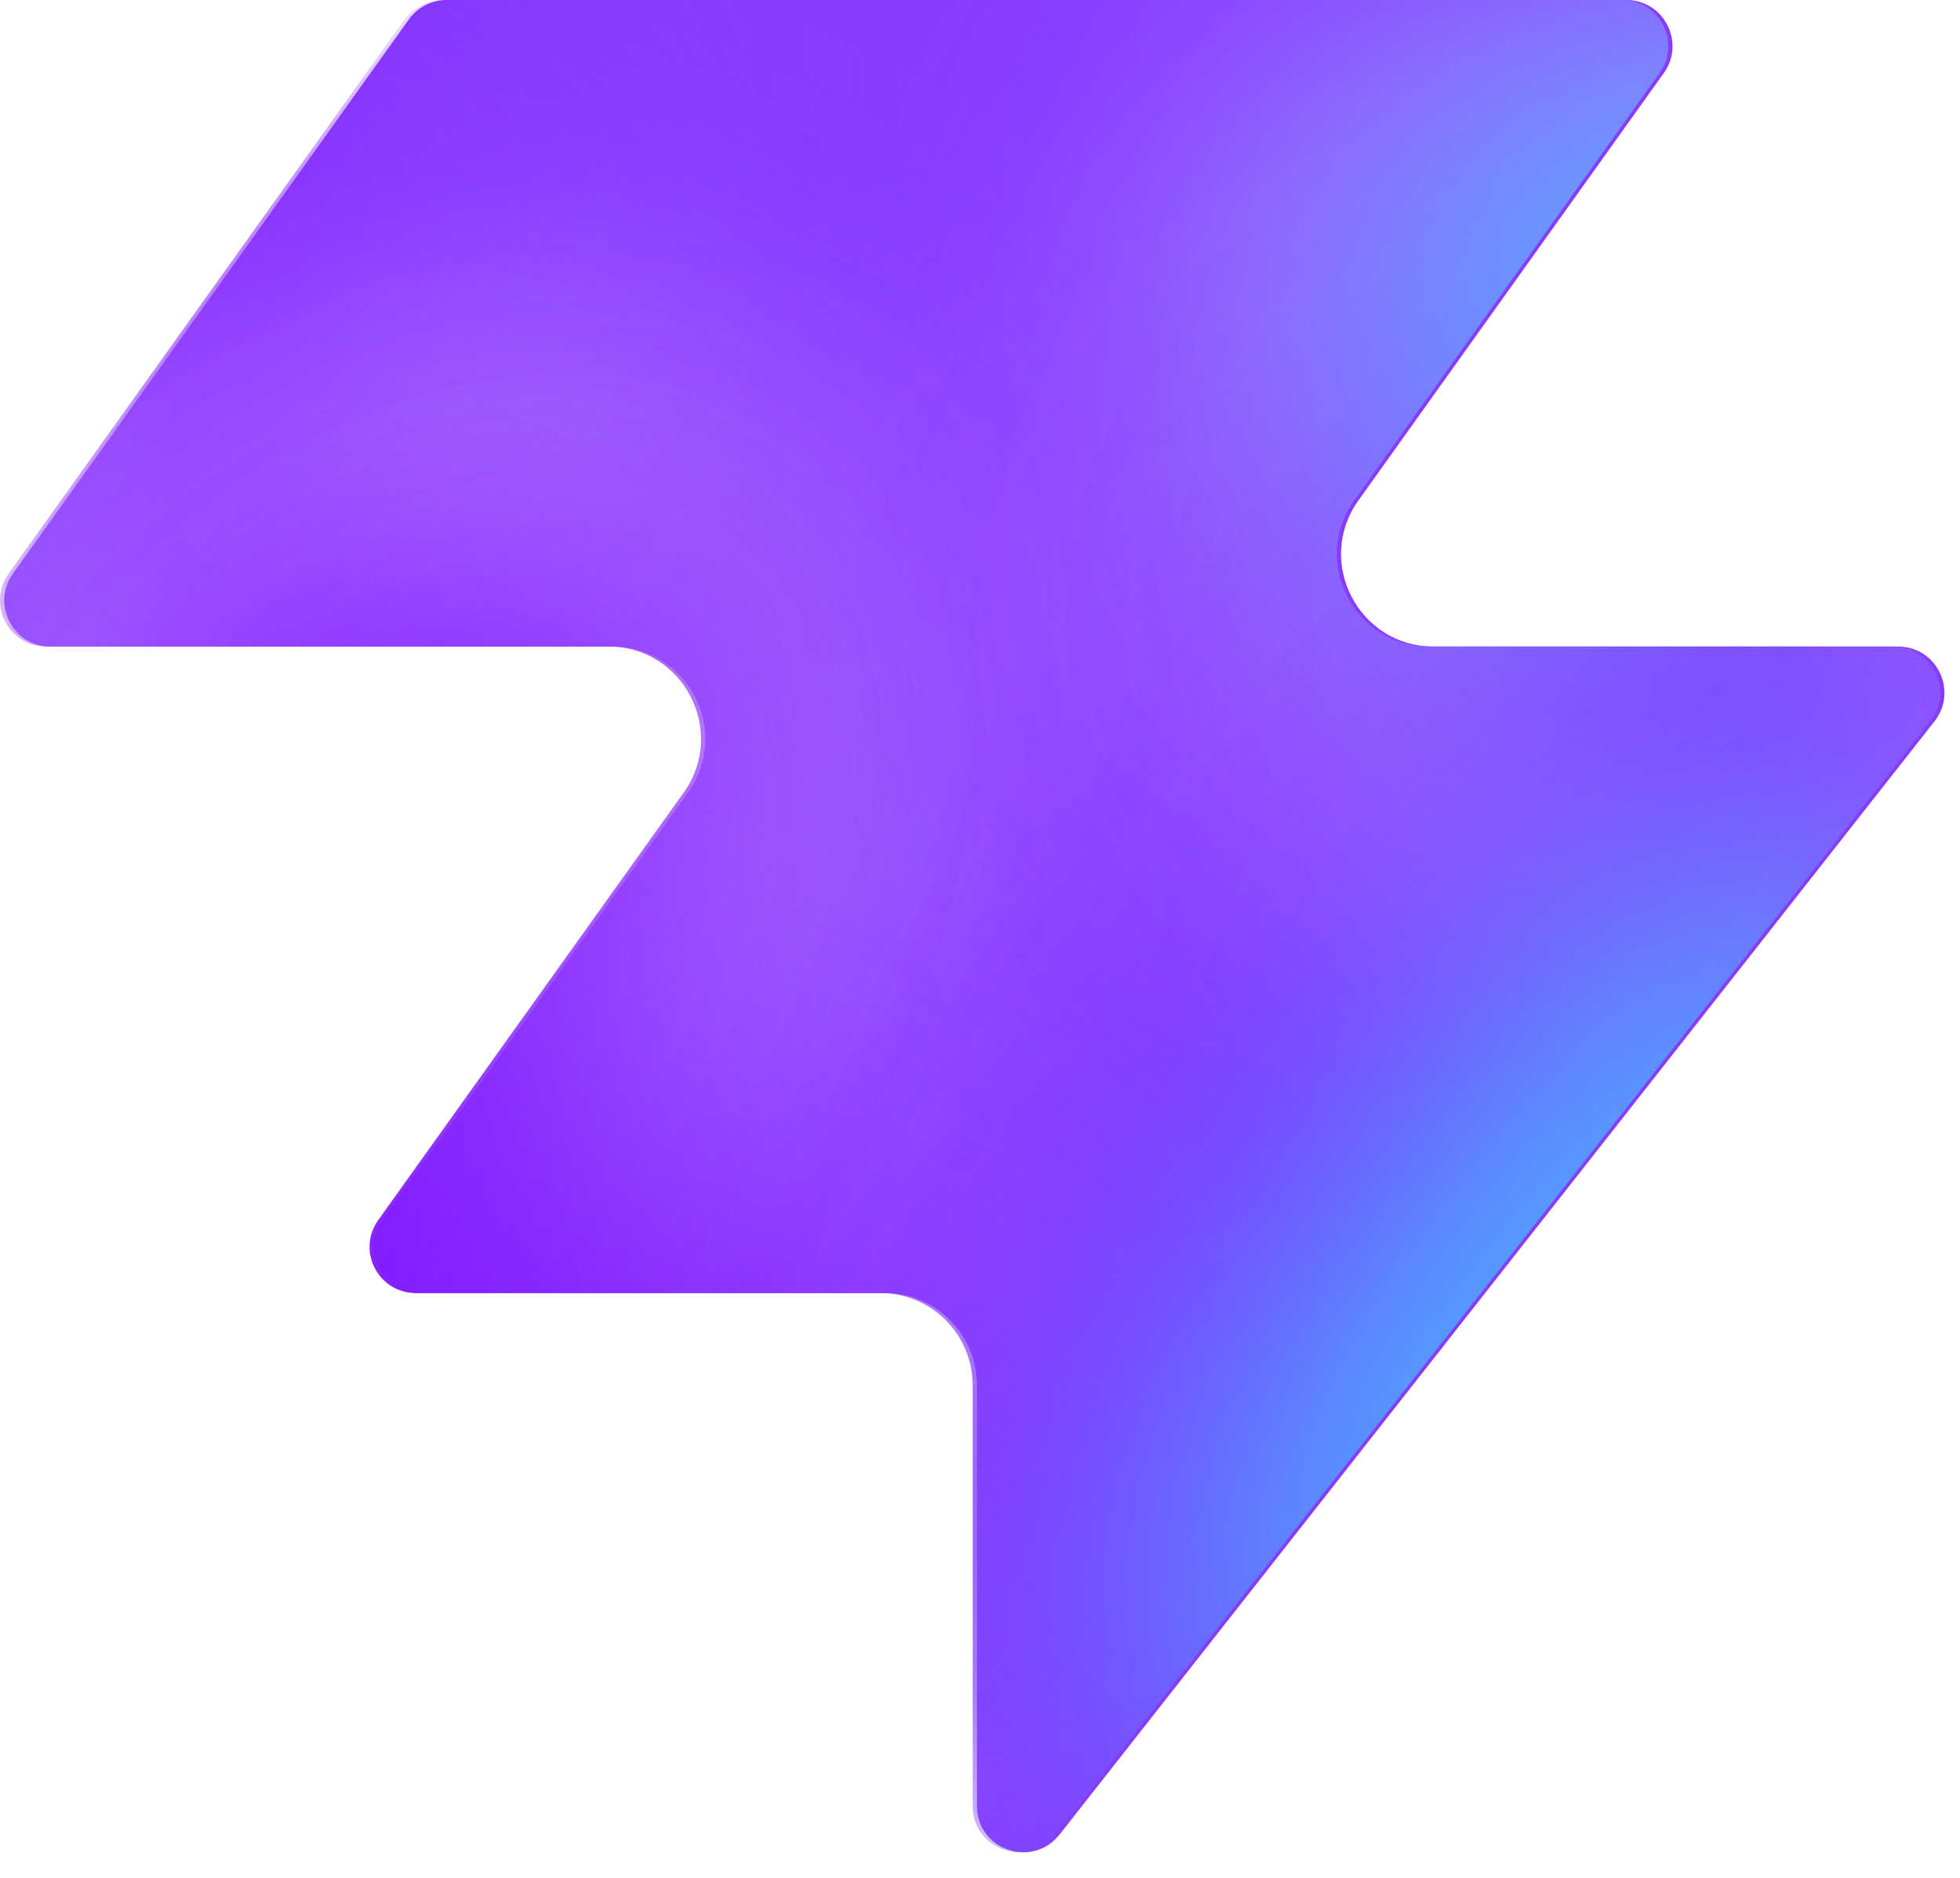
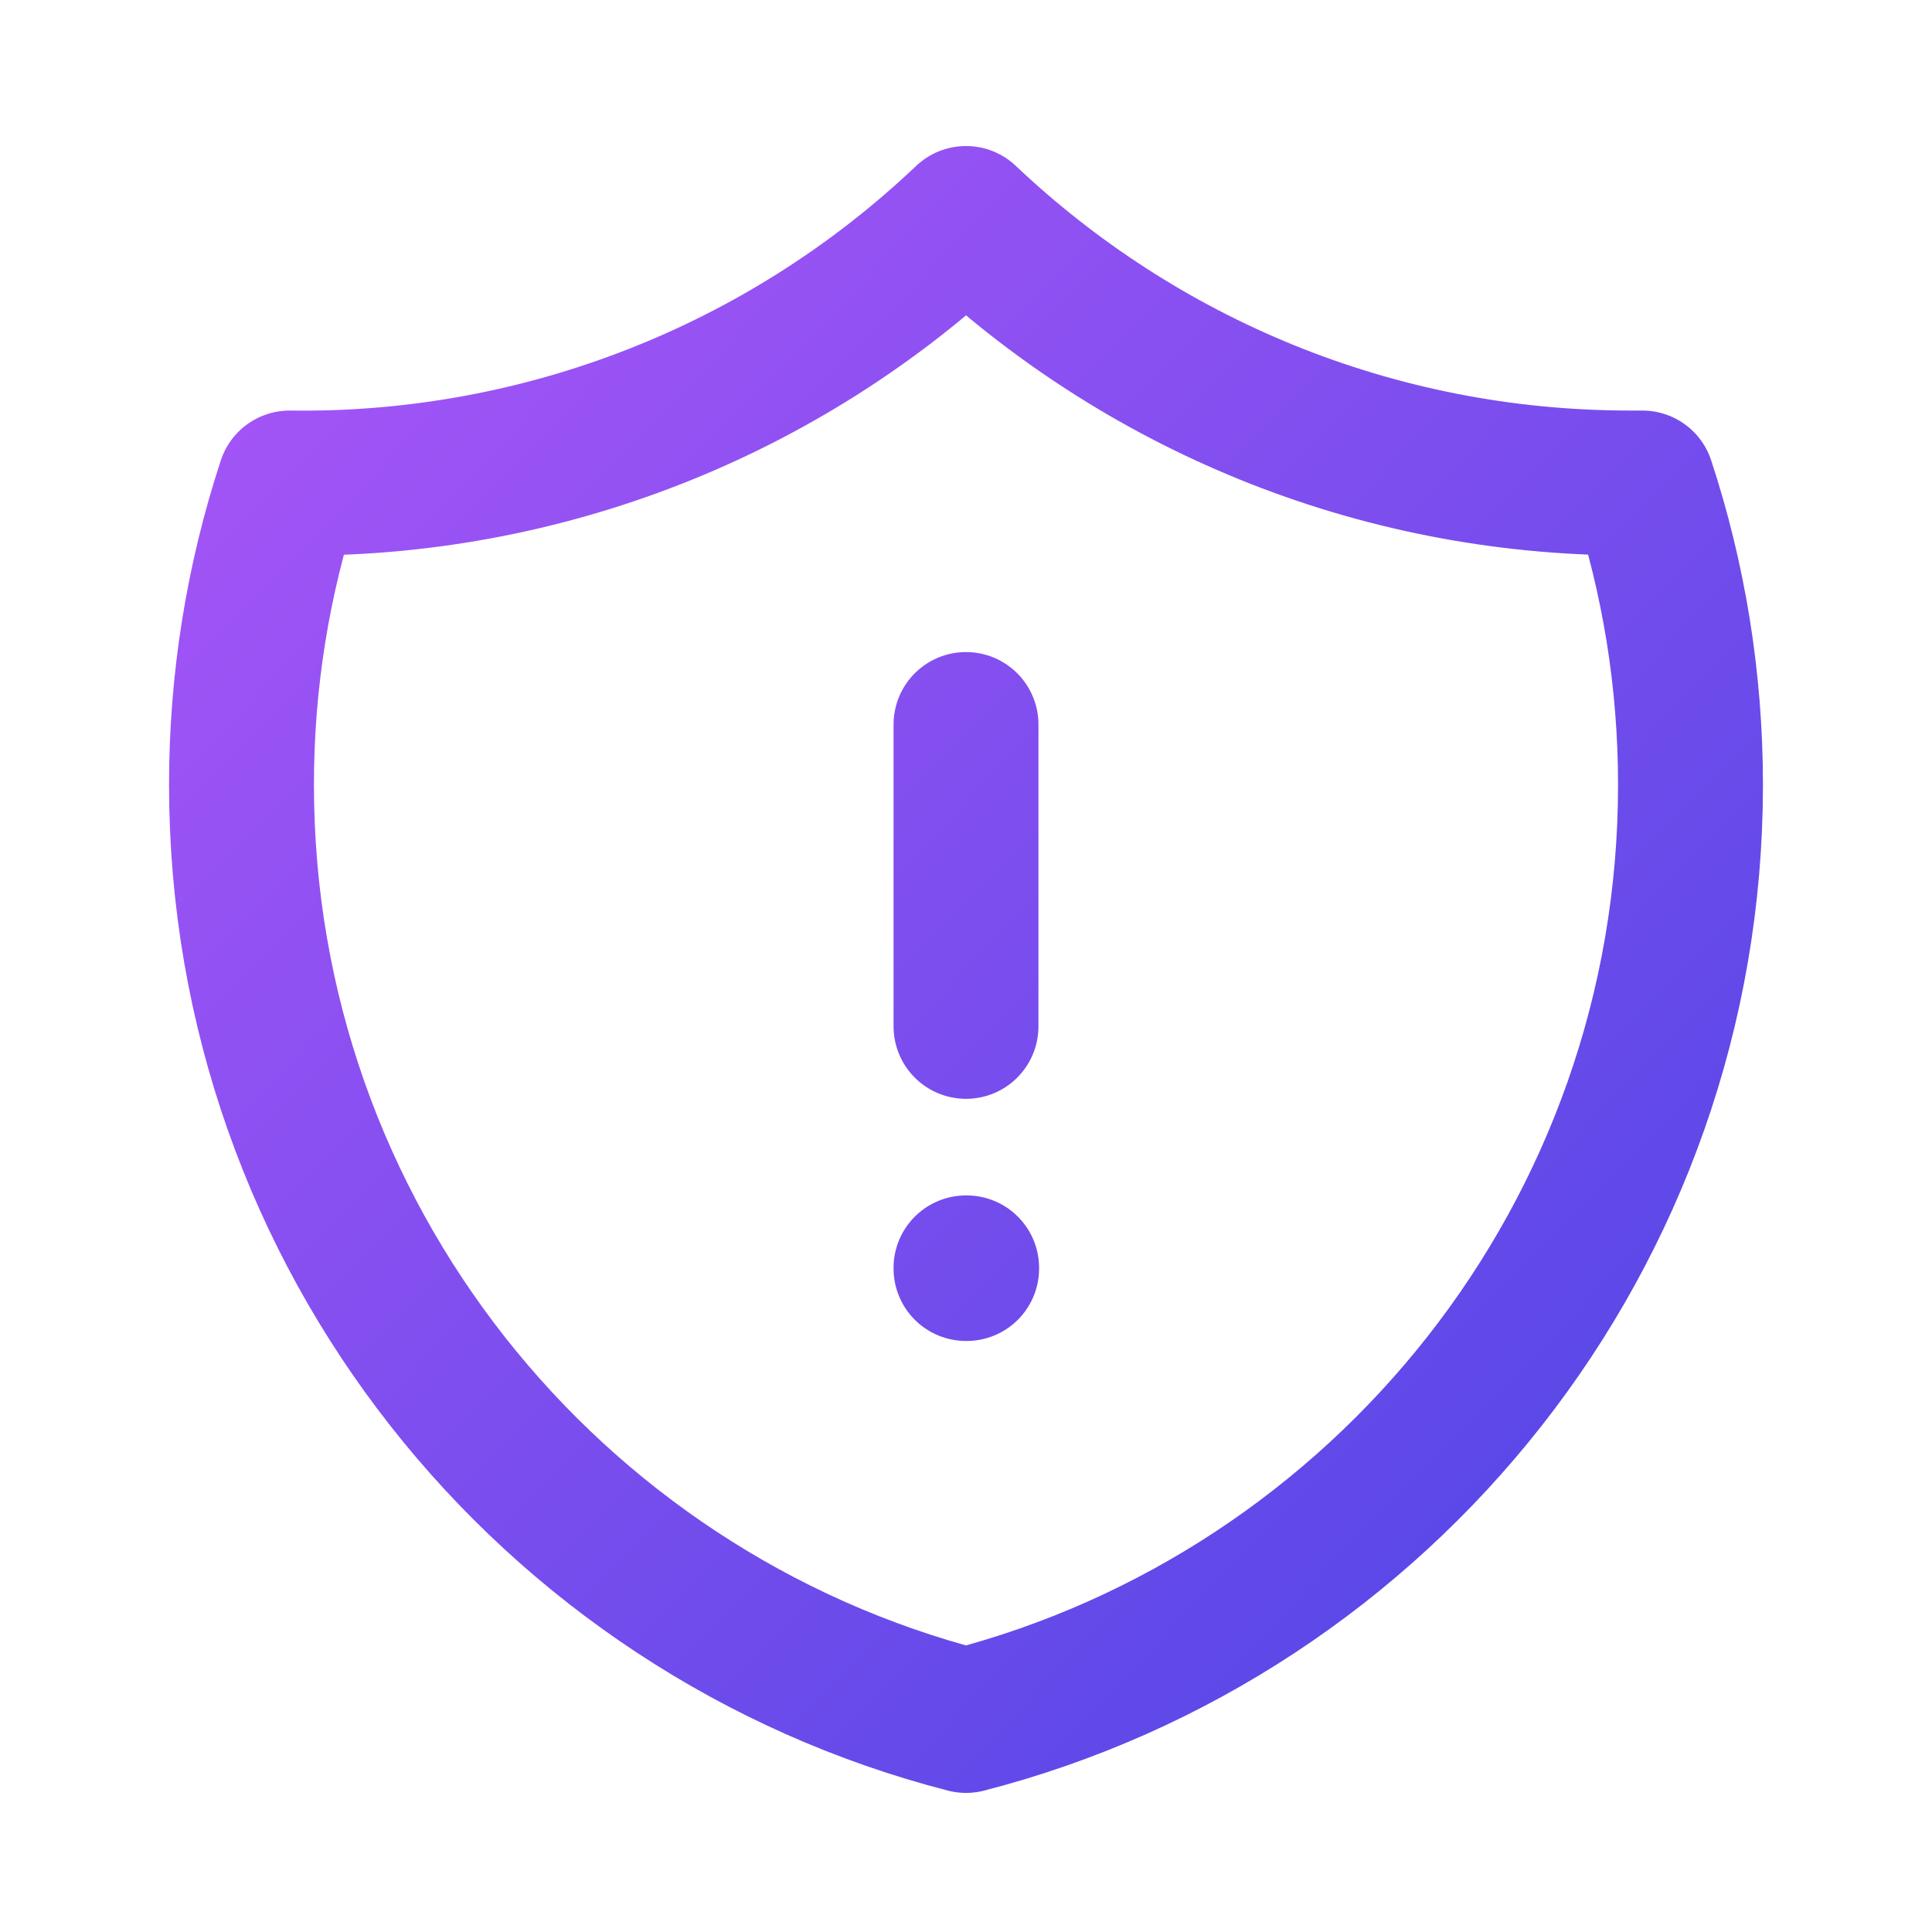
- <svg xmlns="http://www.w3.org/2000/svg" width="48" height="46" fill="none" viewBox="0 0 48 46">
-   <path fill="#863bff" d="M25.946 44.938c-.664.845-2.021.375-2.021-.698V33.937a2.26 2.26 0 0 0-2.262-2.262H10.287c-.92 0-1.456-1.04-.92-1.788l7.48-10.471c1.07-1.497 0-3.578-1.842-3.578H1.237c-.92 0-1.456-1.04-.92-1.788L10.013.474c.214-.297.556-.474.92-.474h28.894c.92 0 1.456 1.04.92 1.788l-7.48 10.471c-1.07 1.498 0 3.579 1.842 3.579h11.377c.943 0 1.473 1.088.89 1.83L25.947 44.94z" style="fill:#863bff;fill:color(display-p3 .525 .23 1);fill-opacity:1" />
-   <mask id="a" width="48" height="46" x="0" y="0" maskUnits="userSpaceOnUse" style="mask-type:alpha">
-     <path fill="#000" d="M25.842 44.938c-.664.844-2.021.375-2.021-.698V33.937a2.26 2.26 0 0 0-2.262-2.262H10.183c-.92 0-1.456-1.04-.92-1.788l7.48-10.471c1.07-1.498 0-3.579-1.842-3.579H1.133c-.92 0-1.456-1.04-.92-1.787L9.91.473c.214-.297.556-.474.92-.474h28.894c.92 0 1.456 1.04.92 1.788l-7.48 10.471c-1.07 1.498 0 3.578 1.842 3.578h11.377c.943 0 1.473 1.088.89 1.832L25.843 44.94z" style="fill:#000;fill-opacity:1" />
-   </mask>
-   <g mask="url(#a)">
-     <g filter="url(#b)">
-       <ellipse cx="5.508" cy="14.704" fill="#ede6ff" rx="5.508" ry="14.704" style="fill:#ede6ff;fill:color(display-p3 .927 .903 1);fill-opacity:1" transform="matrix(.00324 1 1 -.00324 -4.47 31.516)" />
-     </g>
-     <g filter="url(#c)">
-       <ellipse cx="10.399" cy="29.851" fill="#ede6ff" rx="10.399" ry="29.851" style="fill:#ede6ff;fill:color(display-p3 .927 .903 1);fill-opacity:1" transform="matrix(.00324 1 1 -.00324 -39.328 7.883)" />
-     </g>
-     <g filter="url(#d)">
-       <ellipse cx="5.508" cy="30.487" fill="#7e14ff" rx="5.508" ry="30.487" style="fill:#7e14ff;fill:color(display-p3 .492 .077 1);fill-opacity:1" transform="rotate(89.814 -25.913 -14.639)scale(1 -1)" />
-     </g>
-     <g filter="url(#e)">
-       <ellipse cx="5.508" cy="30.599" fill="#7e14ff" rx="5.508" ry="30.599" style="fill:#7e14ff;fill:color(display-p3 .492 .077 1);fill-opacity:1" transform="rotate(89.814 -32.644 -3.334)scale(1 -1)" />
-     </g>
-     <g filter="url(#f)">
-       <ellipse cx="5.508" cy="30.599" fill="#7e14ff" rx="5.508" ry="30.599" style="fill:#7e14ff;fill:color(display-p3 .492 .077 1);fill-opacity:1" transform="matrix(.00324 1 1 -.00324 -34.34 30.47)" />
-     </g>
-     <g filter="url(#g)">
-       <ellipse cx="14.072" cy="22.078" fill="#ede6ff" rx="14.072" ry="22.078" style="fill:#ede6ff;fill:color(display-p3 .927 .903 1);fill-opacity:1" transform="rotate(93.35 24.506 48.493)scale(-1 1)" />
-     </g>
-     <g filter="url(#h)">
-       <ellipse cx="3.47" cy="21.501" fill="#7e14ff" rx="3.47" ry="21.501" style="fill:#7e14ff;fill:color(display-p3 .492 .077 1);fill-opacity:1" transform="rotate(89.009 28.708 47.59)scale(-1 1)" />
-     </g>
-     <g filter="url(#i)">
-       <ellipse cx="3.47" cy="21.501" fill="#7e14ff" rx="3.47" ry="21.501" style="fill:#7e14ff;fill:color(display-p3 .492 .077 1);fill-opacity:1" transform="rotate(89.009 28.708 47.59)scale(-1 1)" />
-     </g>
-     <g filter="url(#j)">
-       <ellipse cx=".387" cy="8.972" fill="#7e14ff" rx="4.407" ry="29.108" style="fill:#7e14ff;fill:color(display-p3 .492 .077 1);fill-opacity:1" transform="rotate(39.51 .387 8.972)" />
-     </g>
-     <g filter="url(#k)">
-       <ellipse cx="47.523" cy="-6.092" fill="#7e14ff" rx="4.407" ry="29.108" style="fill:#7e14ff;fill:color(display-p3 .492 .077 1);fill-opacity:1" transform="rotate(37.892 47.523 -6.092)" />
-     </g>
-     <g filter="url(#l)">
-       <ellipse cx="41.412" cy="6.333" fill="#47bfff" rx="5.971" ry="9.665" style="fill:#47bfff;fill:color(display-p3 .28 .748 1);fill-opacity:1" transform="rotate(37.892 41.412 6.333)" />
-     </g>
-     <g filter="url(#m)">
-       <ellipse cx="-1.879" cy="38.332" fill="#7e14ff" rx="4.407" ry="29.108" style="fill:#7e14ff;fill:color(display-p3 .492 .077 1);fill-opacity:1" transform="rotate(37.892 -1.88 38.332)" />
-     </g>
-     <g filter="url(#n)">
-       <ellipse cx="-1.879" cy="38.332" fill="#7e14ff" rx="4.407" ry="29.108" style="fill:#7e14ff;fill:color(display-p3 .492 .077 1);fill-opacity:1" transform="rotate(37.892 -1.88 38.332)" />
-     </g>
-     <g filter="url(#o)">
-       <ellipse cx="35.651" cy="29.907" fill="#7e14ff" rx="4.407" ry="29.108" style="fill:#7e14ff;fill:color(display-p3 .492 .077 1);fill-opacity:1" transform="rotate(37.892 35.651 29.907)" />
-     </g>
-     <g filter="url(#p)">
-       <ellipse cx="38.418" cy="32.4" fill="#47bfff" rx="5.971" ry="15.297" style="fill:#47bfff;fill:color(display-p3 .28 .748 1);fill-opacity:1" transform="rotate(37.892 38.418 32.4)" />
-     </g>
-   </g>
+ <svg xmlns="http://www.w3.org/2000/svg" viewBox="0 0 24 24">
  <defs>
-     <filter id="b" width="60.045" height="41.654" x="-19.77" y="16.149" color-interpolation-filters="sRGB" filterUnits="userSpaceOnUse">
-       <feFlood flood-opacity="0" result="BackgroundImageFix" />
-       <feBlend in="SourceGraphic" in2="BackgroundImageFix" result="shape" />
-       <feGaussianBlur result="effect1_foregroundBlur_2002_17158" stdDeviation="7.659" />
-     </filter>
-     <filter id="c" width="90.34" height="51.437" x="-54.613" y="-7.533" color-interpolation-filters="sRGB" filterUnits="userSpaceOnUse">
-       <feFlood flood-opacity="0" result="BackgroundImageFix" />
-       <feBlend in="SourceGraphic" in2="BackgroundImageFix" result="shape" />
-       <feGaussianBlur result="effect1_foregroundBlur_2002_17158" stdDeviation="7.659" />
-     </filter>
-     <filter id="d" width="79.355" height="29.4" x="-49.64" y="2.03" color-interpolation-filters="sRGB" filterUnits="userSpaceOnUse">
-       <feFlood flood-opacity="0" result="BackgroundImageFix" />
-       <feBlend in="SourceGraphic" in2="BackgroundImageFix" result="shape" />
-       <feGaussianBlur result="effect1_foregroundBlur_2002_17158" stdDeviation="4.596" />
-     </filter>
-     <filter id="e" width="79.579" height="29.4" x="-45.045" y="20.029" color-interpolation-filters="sRGB" filterUnits="userSpaceOnUse">
-       <feFlood flood-opacity="0" result="BackgroundImageFix" />
-       <feBlend in="SourceGraphic" in2="BackgroundImageFix" result="shape" />
-       <feGaussianBlur result="effect1_foregroundBlur_2002_17158" stdDeviation="4.596" />
-     </filter>
-     <filter id="f" width="79.579" height="29.4" x="-43.513" y="21.178" color-interpolation-filters="sRGB" filterUnits="userSpaceOnUse">
-       <feFlood flood-opacity="0" result="BackgroundImageFix" />
-       <feBlend in="SourceGraphic" in2="BackgroundImageFix" result="shape" />
-       <feGaussianBlur result="effect1_foregroundBlur_2002_17158" stdDeviation="4.596" />
-     </filter>
-     <filter id="g" width="74.749" height="58.852" x="15.756" y="-17.901" color-interpolation-filters="sRGB" filterUnits="userSpaceOnUse">
-       <feFlood flood-opacity="0" result="BackgroundImageFix" />
-       <feBlend in="SourceGraphic" in2="BackgroundImageFix" result="shape" />
-       <feGaussianBlur result="effect1_foregroundBlur_2002_17158" stdDeviation="7.659" />
-     </filter>
-     <filter id="h" width="61.377" height="25.362" x="23.548" y="2.284" color-interpolation-filters="sRGB" filterUnits="userSpaceOnUse">
-       <feFlood flood-opacity="0" result="BackgroundImageFix" />
-       <feBlend in="SourceGraphic" in2="BackgroundImageFix" result="shape" />
-       <feGaussianBlur result="effect1_foregroundBlur_2002_17158" stdDeviation="4.596" />
-     </filter>
-     <filter id="i" width="61.377" height="25.362" x="23.548" y="2.284" color-interpolation-filters="sRGB" filterUnits="userSpaceOnUse">
-       <feFlood flood-opacity="0" result="BackgroundImageFix" />
-       <feBlend in="SourceGraphic" in2="BackgroundImageFix" result="shape" />
-       <feGaussianBlur result="effect1_foregroundBlur_2002_17158" stdDeviation="4.596" />
-     </filter>
-     <filter id="j" width="56.045" height="63.649" x="-27.636" y="-22.853" color-interpolation-filters="sRGB" filterUnits="userSpaceOnUse">
-       <feFlood flood-opacity="0" result="BackgroundImageFix" />
-       <feBlend in="SourceGraphic" in2="BackgroundImageFix" result="shape" />
-       <feGaussianBlur result="effect1_foregroundBlur_2002_17158" stdDeviation="4.596" />
-     </filter>
-     <filter id="k" width="54.814" height="64.646" x="20.116" y="-38.415" color-interpolation-filters="sRGB" filterUnits="userSpaceOnUse">
-       <feFlood flood-opacity="0" result="BackgroundImageFix" />
-       <feBlend in="SourceGraphic" in2="BackgroundImageFix" result="shape" />
-       <feGaussianBlur result="effect1_foregroundBlur_2002_17158" stdDeviation="4.596" />
-     </filter>
-     <filter id="l" width="33.541" height="35.313" x="24.641" y="-11.323" color-interpolation-filters="sRGB" filterUnits="userSpaceOnUse">
-       <feFlood flood-opacity="0" result="BackgroundImageFix" />
-       <feBlend in="SourceGraphic" in2="BackgroundImageFix" result="shape" />
-       <feGaussianBlur result="effect1_foregroundBlur_2002_17158" stdDeviation="4.596" />
-     </filter>
-     <filter id="m" width="54.814" height="64.646" x="-29.286" y="6.009" color-interpolation-filters="sRGB" filterUnits="userSpaceOnUse">
-       <feFlood flood-opacity="0" result="BackgroundImageFix" />
-       <feBlend in="SourceGraphic" in2="BackgroundImageFix" result="shape" />
-       <feGaussianBlur result="effect1_foregroundBlur_2002_17158" stdDeviation="4.596" />
-     </filter>
-     <filter id="n" width="54.814" height="64.646" x="-29.286" y="6.009" color-interpolation-filters="sRGB" filterUnits="userSpaceOnUse">
-       <feFlood flood-opacity="0" result="BackgroundImageFix" />
-       <feBlend in="SourceGraphic" in2="BackgroundImageFix" result="shape" />
-       <feGaussianBlur result="effect1_foregroundBlur_2002_17158" stdDeviation="4.596" />
-     </filter>
-     <filter id="o" width="54.814" height="64.646" x="8.244" y="-2.416" color-interpolation-filters="sRGB" filterUnits="userSpaceOnUse">
-       <feFlood flood-opacity="0" result="BackgroundImageFix" />
-       <feBlend in="SourceGraphic" in2="BackgroundImageFix" result="shape" />
-       <feGaussianBlur result="effect1_foregroundBlur_2002_17158" stdDeviation="4.596" />
-     </filter>
-     <filter id="p" width="39.409" height="43.623" x="18.713" y="10.588" color-interpolation-filters="sRGB" filterUnits="userSpaceOnUse">
-       <feFlood flood-opacity="0" result="BackgroundImageFix" />
-       <feBlend in="SourceGraphic" in2="BackgroundImageFix" result="shape" />
-       <feGaussianBlur result="effect1_foregroundBlur_2002_17158" stdDeviation="4.596" />
-     </filter>
+     <linearGradient id="shield-grad-fav" x1="0%" y1="0%" x2="100%" y2="100%">
+       <stop offset="0%" stop-color="#a855f7" />
+       <stop offset="100%" stop-color="#4f46e5" />
+     </linearGradient>
  </defs>
+   <path stroke="url(#shield-grad-fav)" stroke-width="1.8" stroke-linecap="round" stroke-linejoin="round" fill="none" d="M12 9v3.75m0-10.036A11.959 11.959 0 0 1 3.598 6 11.99 11.99 0 0 0 3 9.75c0 5.592 3.824 10.29 9 11.622 5.176-1.332 9-6.03 9-11.622 0-1.31-.21-2.57-.598-3.75h-.152c-3.196 0-6.1-1.25-8.25-3.286Zm0 13.036h.008v.008H12v-.008Z" />
</svg>
